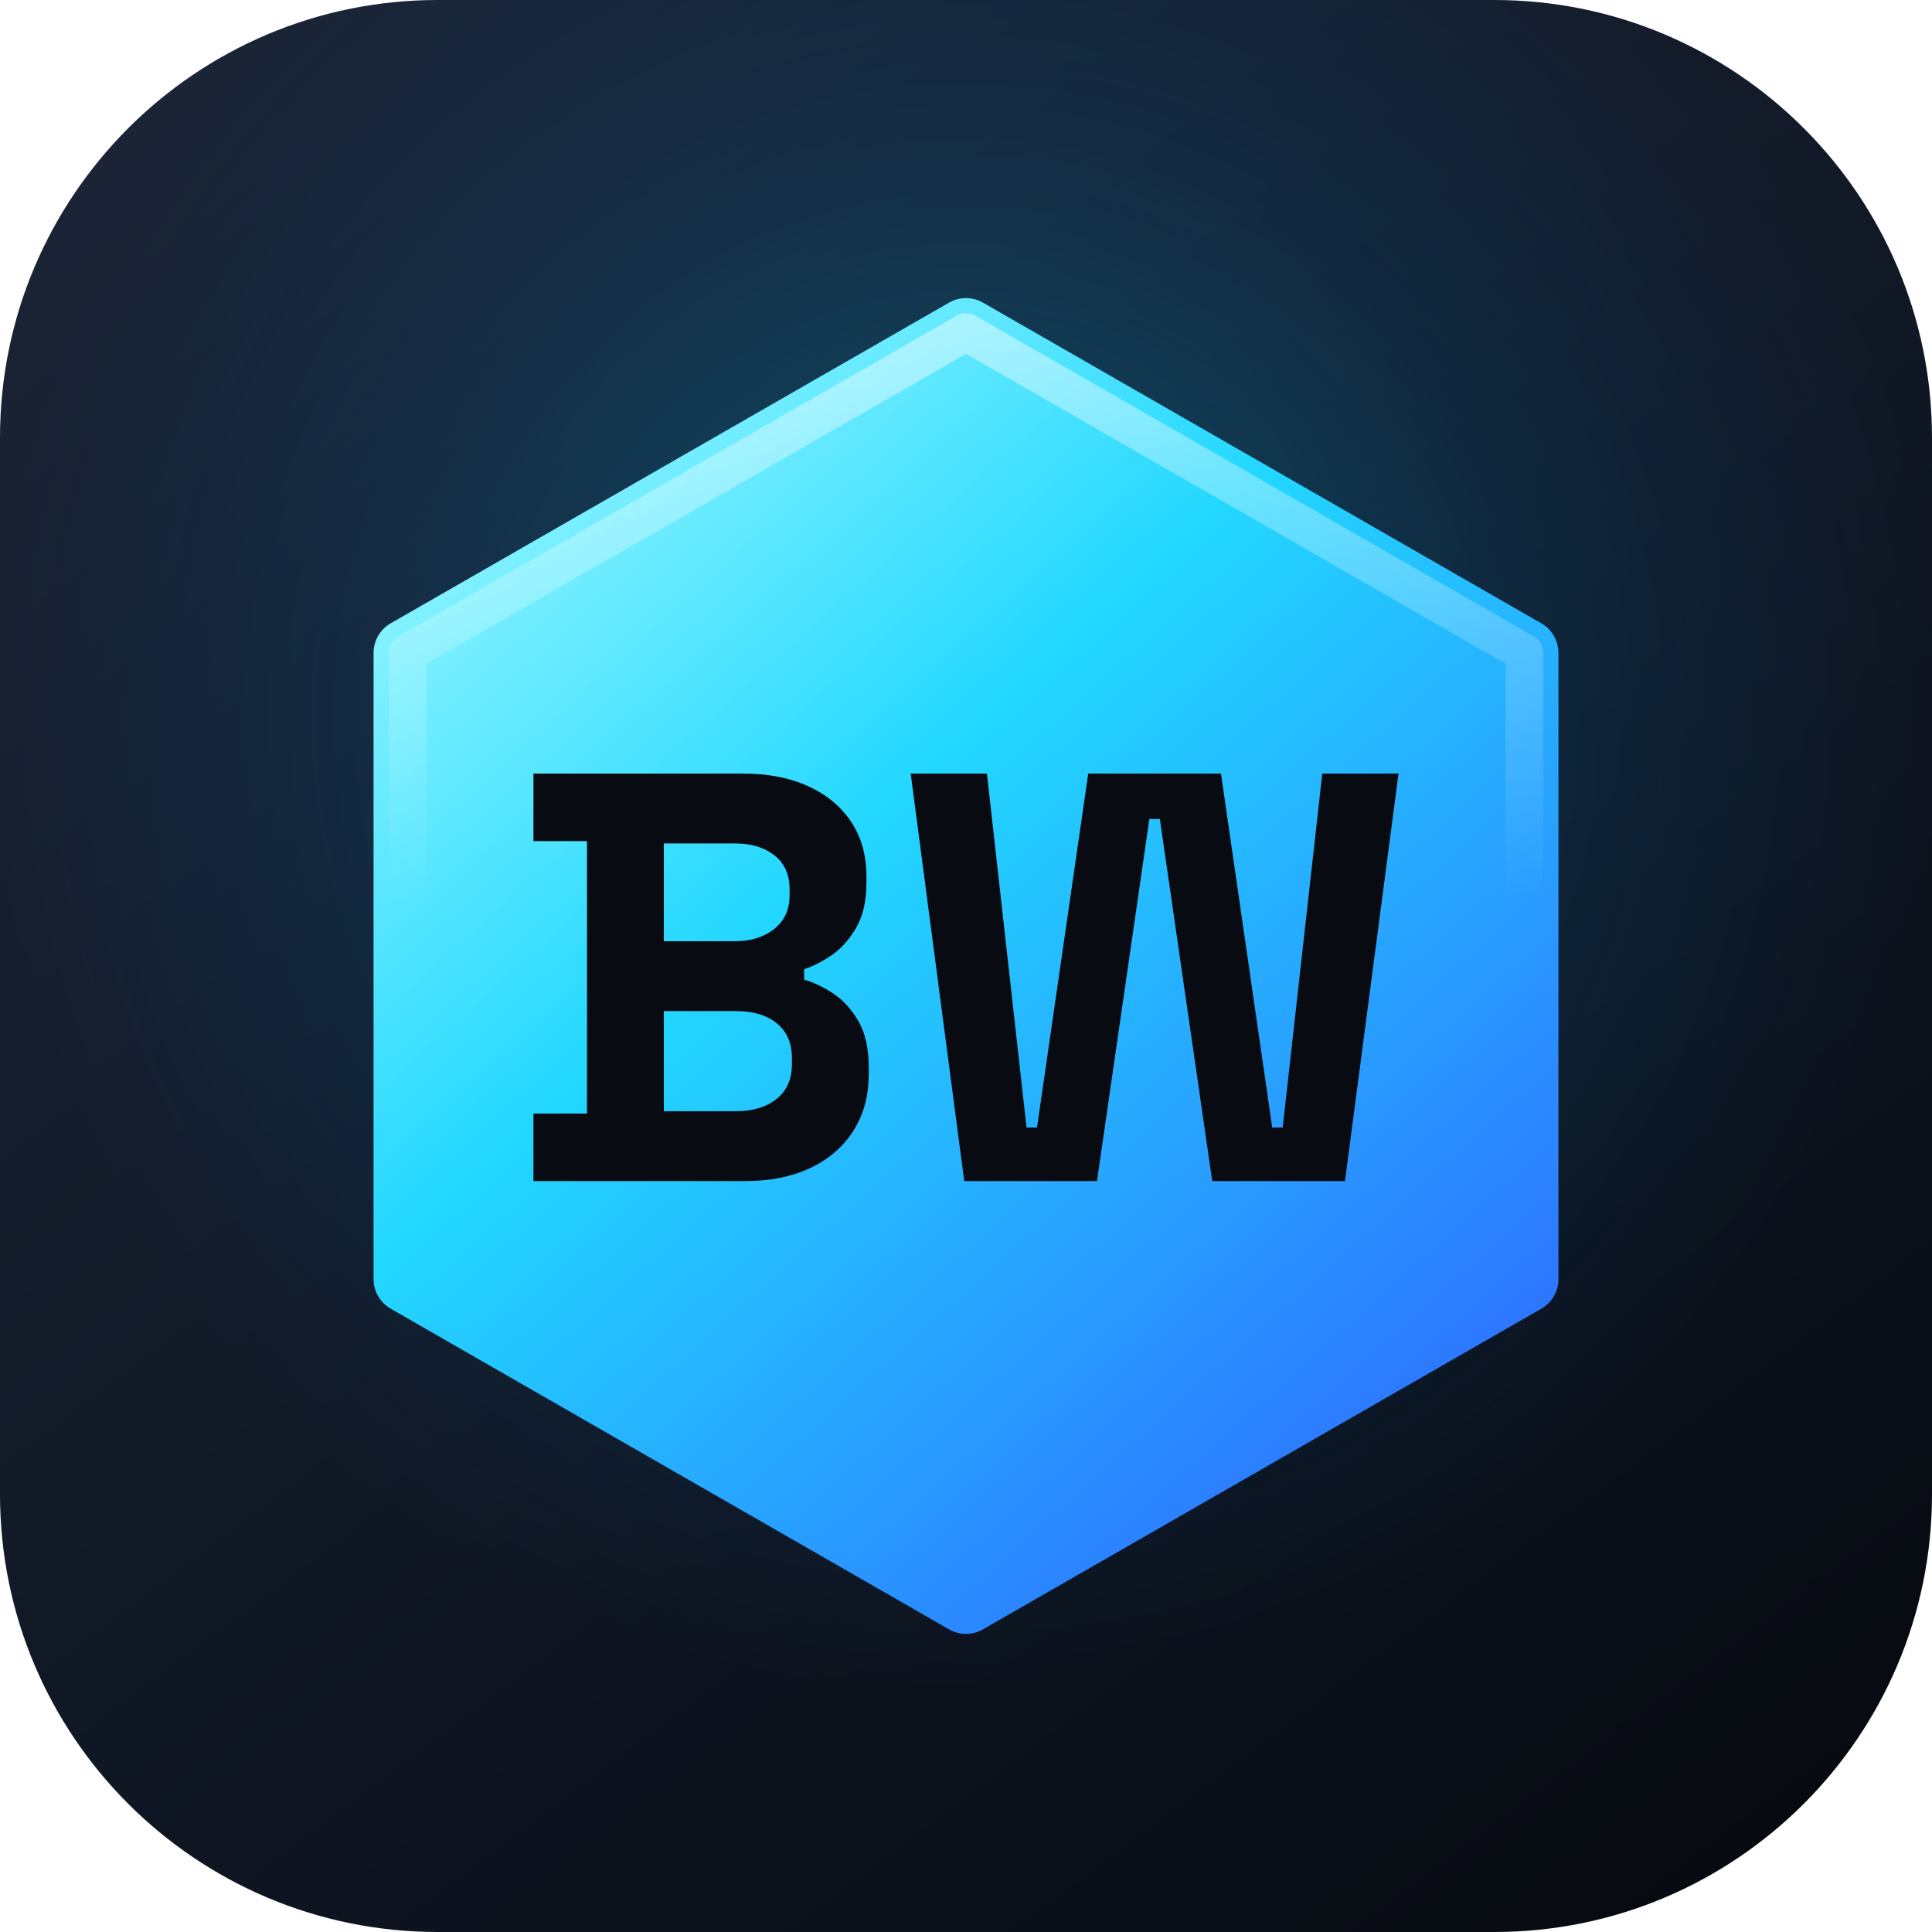
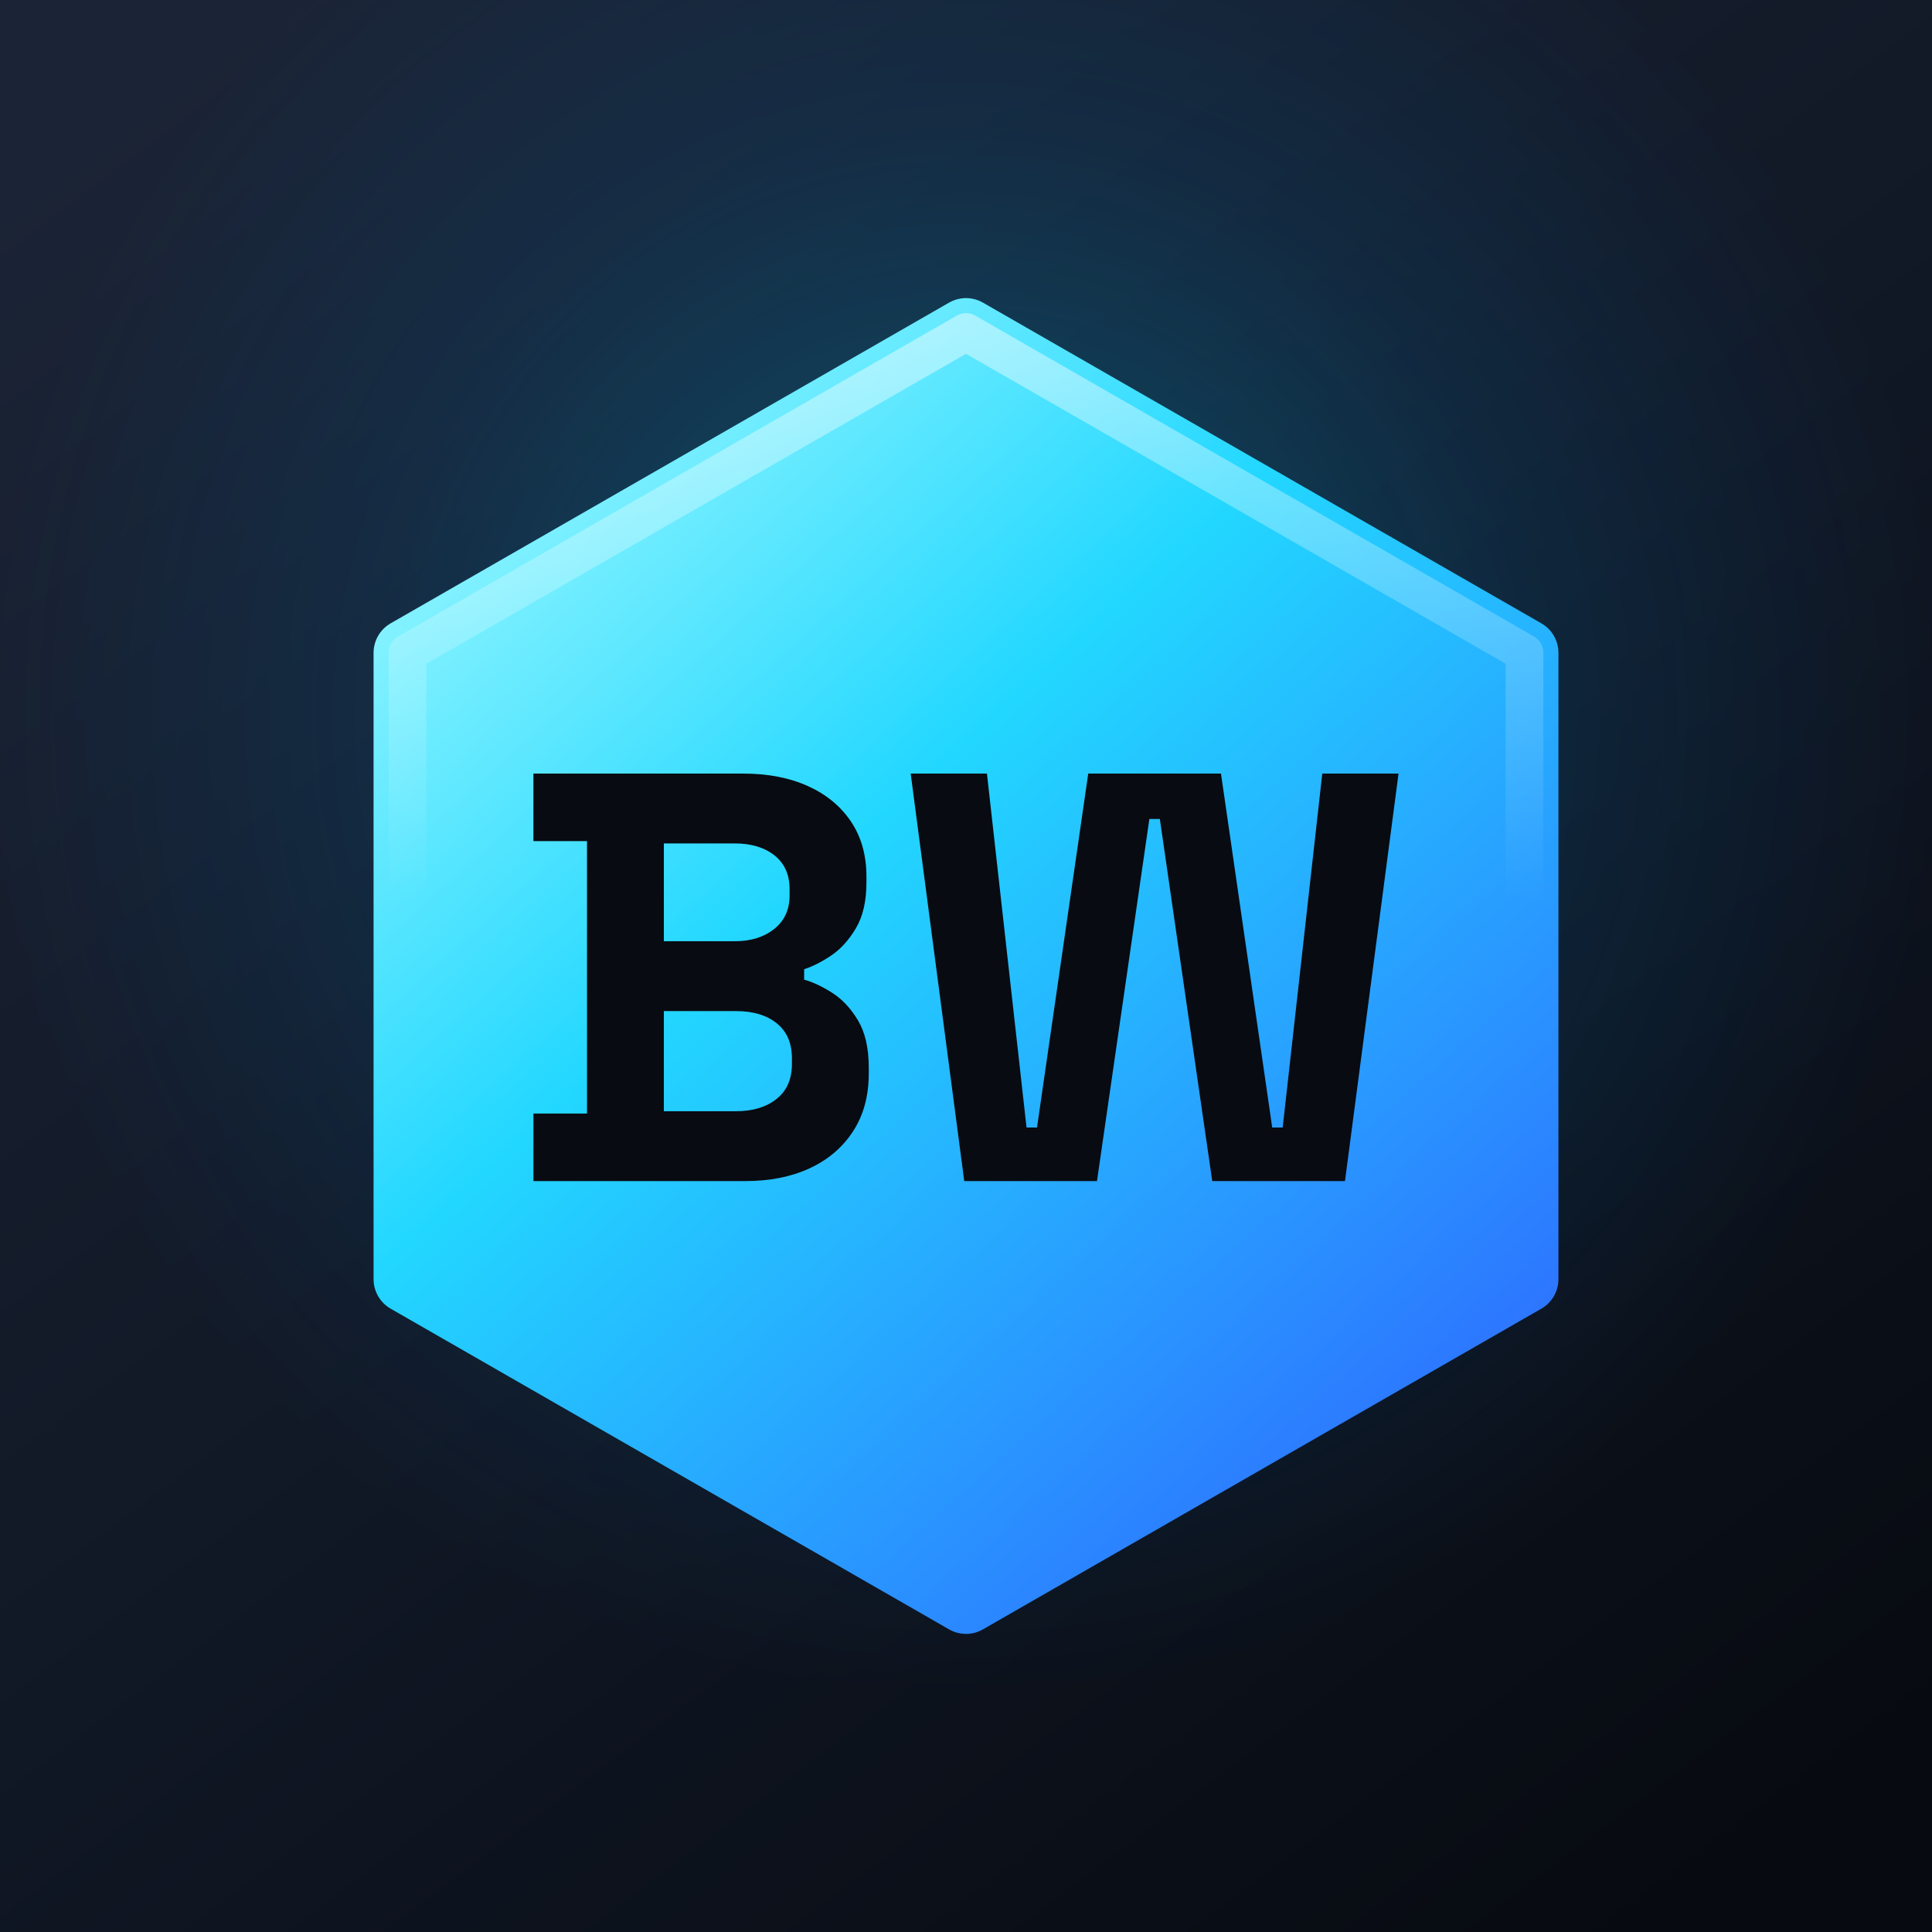
<svg xmlns="http://www.w3.org/2000/svg" viewBox="0 0 512 512">
  <defs>
    <linearGradient id="bg" x1="64" y1="0" x2="448" y2="512" gradientUnits="userSpaceOnUse">
      <stop stop-color="#1B2436" />
      <stop offset=".55" stop-color="#101724" />
      <stop offset="1" stop-color="#070A10" />
    </linearGradient>
    <radialGradient id="glow" cx="256" cy="190" r="260" gradientUnits="userSpaceOnUse">
      <stop stop-color="#00E5FF" stop-opacity=".32" />
      <stop offset=".6" stop-color="#00A6FF" stop-opacity=".10" />
      <stop offset="1" stop-color="#0090FF" stop-opacity="0" />
    </radialGradient>
    <linearGradient id="el" x1="120" y1="104" x2="400" y2="416" gradientUnits="userSpaceOnUse">
      <stop stop-color="#9DF9FF" />
      <stop offset=".38" stop-color="#22D7FF" />
      <stop offset="1" stop-color="#2F62FF" />
    </linearGradient>
    <linearGradient id="brilho" x1="256" y1="88" x2="256" y2="424" gradientUnits="userSpaceOnUse">
      <stop stop-color="#FFFFFF" stop-opacity=".45" />
      <stop offset=".45" stop-color="#FFFFFF" stop-opacity="0" />
    </linearGradient>
  </defs>
-   <rect width="512" height="512" rx="116" fill="url(#bg)" />
-   <rect width="512" height="512" rx="116" fill="url(#glow)" />
+   <rect width="512" height="512" fill="url(#bg)" />
+   <rect width="512" height="512" fill="url(#glow)" />
  <g>
    <path d="M256 88 404 173 404 339 256 424 108 339 108 173Z" fill="url(#el)" stroke="url(#el)" stroke-width="18" stroke-linejoin="round" />
    <path d="M256 88 404 173 404 339 256 424 108 339 108 173Z" fill="none" stroke="url(#brilho)" stroke-width="10" stroke-linejoin="round" />
    <g transform="translate(134.27 313.00) scale(0.7714)">
      <path d="M82 0L9.200 0L9.200-23.200L27.600-23.200L27.600-116.800L9.200-116.800L9.200-140L81.200-140Q94-140 103.500-135.700Q113-131.400 118.300-123.500Q123.600-115.600 123.600-104.600L123.600-102.600Q123.600-93 120-86.900Q116.400-80.800 111.500-77.500Q106.600-74.200 102.200-72.800L102.200-69.200Q106.600-68 111.800-64.700Q117-61.400 120.700-55.200Q124.400-49 124.400-39L124.400-37Q124.400-25.400 119-17.100Q113.600-8.800 104.100-4.400Q94.600 0 82 0M54-58.400L54-24L78.800-24Q87.400-24 92.700-28.200Q98-32.400 98-40.200L98-42.200Q98-50 92.800-54.200Q87.600-58.400 78.800-58.400L54-58.400M54-116L54-82.400L78.400-82.400Q86.600-82.400 91.900-86.600Q97.200-90.800 97.200-98.200L97.200-100.200Q97.200-107.800 92-111.900Q86.800-116 78.400-116L54-116M202.800 0L157.200 0L138.800-140L165-140L178.600-18.400L182.200-18.400L199.800-140L245.400-140L263-18.400L266.600-18.400L280.200-140L306.400-140L288 0L242.400 0L224.400-124.400L220.800-124.400" fill="#080B11" />
    </g>
  </g>
</svg>
